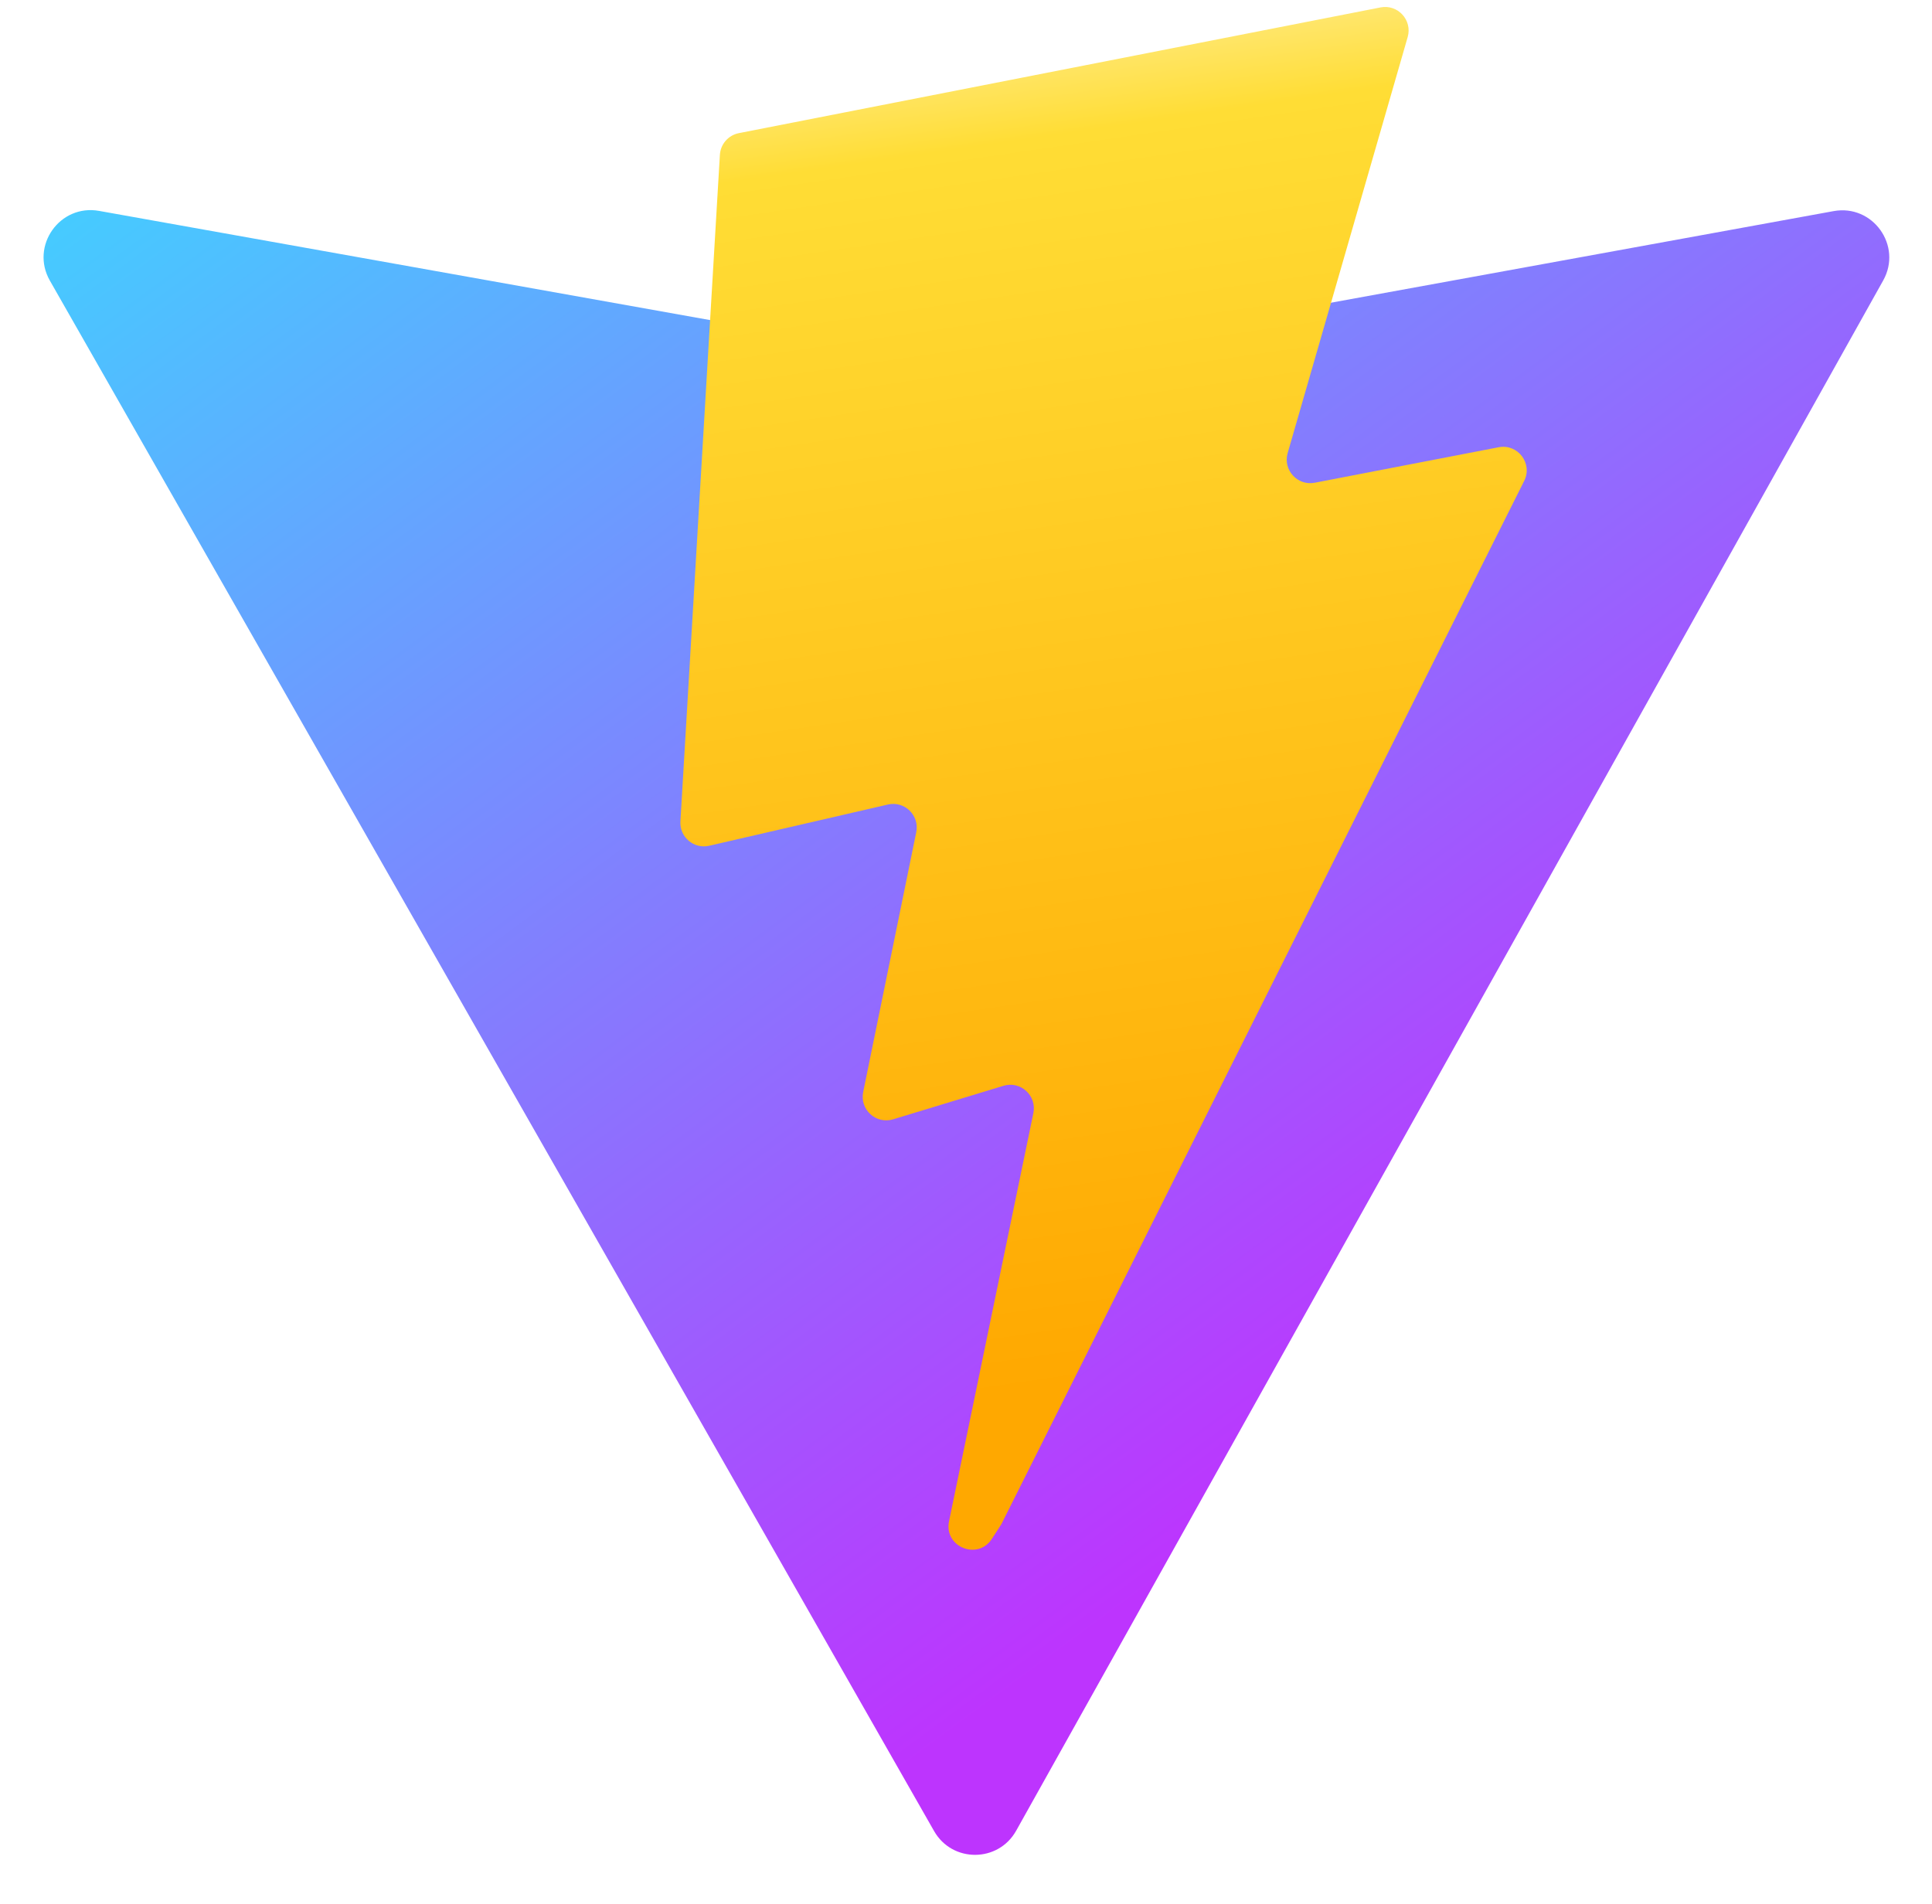
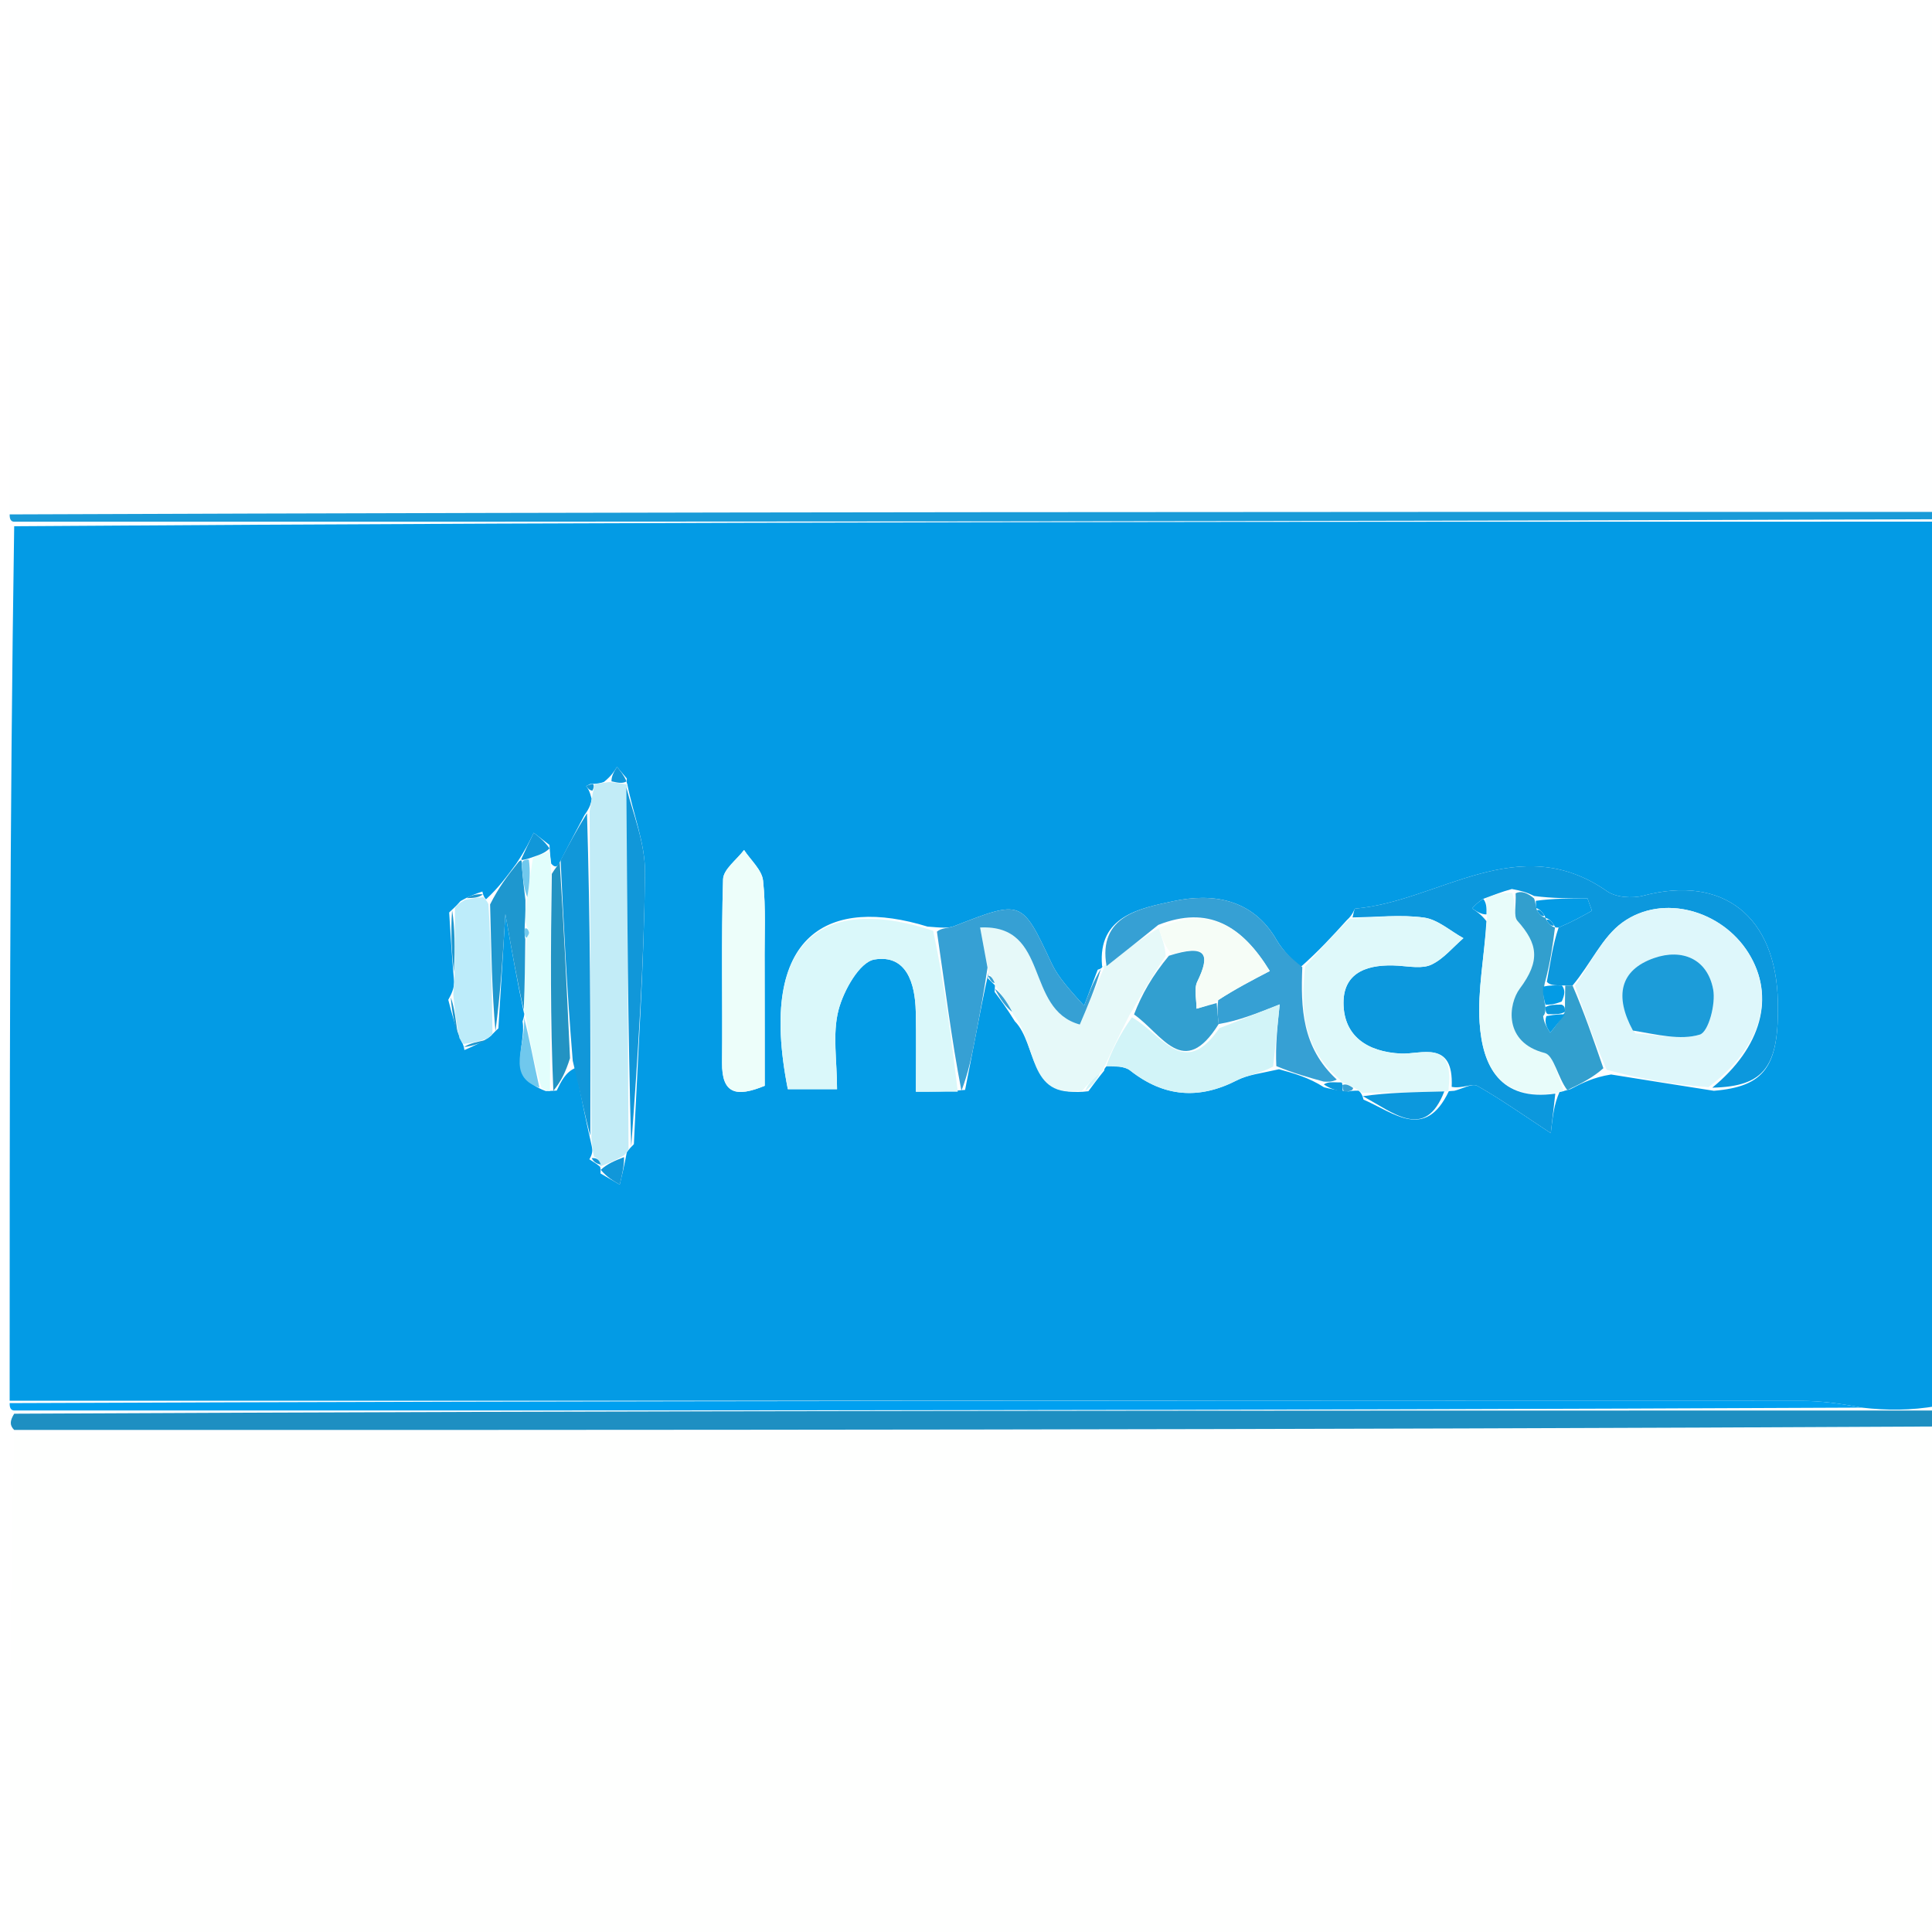
- <svg xmlns="http://www.w3.org/2000/svg" width="410" height="404" viewBox="0 0 410 404" fill="none">
-   <path d="M399.641 59.525L215.643 388.545C211.844 395.338 202.084 395.378 198.228 388.618L10.582 59.556C6.381 52.19 12.68 43.267 21.028 44.759L205.223 77.682C206.398 77.892 207.601 77.89 208.776 77.676L389.119 44.806C397.439 43.289 403.768 52.143 399.641 59.525Z" fill="url(#paint0_linear)" />
-   <path d="M292.965 1.574L156.801 28.255C154.563 28.694 152.906 30.59 152.771 32.866L144.395 174.33C144.198 177.662 147.258 180.248 150.51 179.498L188.42 170.749C191.967 169.931 195.172 173.055 194.443 176.622L183.18 231.775C182.422 235.487 185.907 238.661 189.532 237.56L212.947 230.446C216.577 229.344 220.065 232.527 219.297 236.242L201.398 322.875C200.278 328.294 207.486 331.249 210.492 326.603L212.5 323.5L323.454 102.072C325.312 98.365 322.108 94.137 318.036 94.923L279.014 102.454C275.347 103.161 272.227 99.746 273.262 96.158L298.731 7.867C299.767 4.273 296.636 0.855 292.965 1.574Z" fill="url(#paint1_linear)" />
-   <defs>
-     <linearGradient id="paint0_linear" x1="6" y1="33" x2="235" y2="344" gradientUnits="userSpaceOnUse">
-       <stop stop-color="#41D1FF" />
-       <stop offset="1" stop-color="#BD34FE" />
-     </linearGradient>
-     <linearGradient id="paint1_linear" x1="194.651" y1="8.818" x2="236.076" y2="292.989" gradientUnits="userSpaceOnUse">
-       <stop stop-color="#FFEA83" />
-       <stop offset="0.083" stop-color="#FFDD35" />
-       <stop offset="1" stop-color="#FFA800" />
-     </linearGradient>
-   </defs>
+ <svg xmlns="http://www.w3.org/2000/svg" version="1.1" id="Layer_1" x="0px" y="0px" width="100%" viewBox="0 0 200 200" enable-background="new 0 0 200 200" xml:space="preserve">
+   <path fill="#039BE5" opacity="1" stroke="none" d=" M1,145   C1,114.979 1,84.958 1.469,54.476   C68.291,54.009 134.646,54.005 201,54   C201,84.354 201,114.708 200.557,145.544   C197.747,146.022 195.38,146.019 192.72,145.715   C190.449,145.277 188.472,145.018 186.495,145.017   C124.663,144.996 62.832,145 1,145  M139.615,112.985   C139.816,112.942 140.018,112.899 140.638,112.907   C140.638,112.907 140.996,113.129 141.151,113.83   C144.251,115.158 147.519,118.142 149.98,112.965   C149.98,112.965 149.944,112.953 150.556,112.916   C151.362,112.723 152.406,112.111 152.934,112.41   C155.385,113.796 157.693,115.434 160.537,117.301   C160.752,115.429 160.879,114.321 161.447,113.026   C161.447,113.026 161.921,112.949 162.57,112.749   C163.748,112.137 164.926,111.525 166.782,111.231   C170.064,111.756 173.346,112.282 177.42,112.918   C182.689,112.473 184.171,110.42 184.045,103.738   C183.877,94.841 178.354,90.536 170.117,92.721   C168.965,93.027 167.287,92.906 166.358,92.258   C157.146,85.838 148.957,93.324 140.295,94.058   C140.177,94.068 140.107,94.654 139.424,95.253   C137.986,96.841 136.548,98.429 134.52,100.214   C133.724,99.253 132.772,98.382 132.158,97.316   C129.669,92.993 125.465,92.424 121.424,93.297   C118.066,94.022 113.623,94.803 114.084,99.971   C114.084,99.971 114.287,100.196 113.633,100.385   C113.164,101.626 112.695,102.867 112.226,104.109   C109.951,101.653 109.318,100.691 108.833,99.659   C105.768,93.129 105.783,93.135 98.762,95.875   C98.167,96.107 97.453,96.036 96.016,95.921   C85.996,92.835 78.306,96.353 81.556,112.753   C83.077,112.753 84.625,112.753 86.65,112.753   C86.65,109.792 86.161,107.027 86.804,104.555   C87.327,102.541 88.989,99.579 90.523,99.327   C93.848,98.779 94.73,101.797 94.799,104.689   C94.862,107.314 94.813,109.942 94.813,113.011   C96.599,113.011 97.875,113.011 99.906,112.828   C100.26,111.014 100.618,109.2 100.967,107.385   C101.41,105.09 101.845,102.794 102.347,100.615   C102.347,100.615 102.344,100.748 102.265,101.276   C102.507,101.519 102.749,101.762 103,102   C103,102 102.992,102.008 102.961,102.686   C103.559,103.48 104.157,104.275 105.061,105.731   C107.398,108.109 106.329,113.773 112.671,112.963   C113.155,112.308 113.639,111.652 114.311,110.821   C114.311,110.821 114.253,110.571 114.762,110.21   C115.514,110.4 116.433,110.376 116.989,110.814   C120.483,113.565 124.1,113.857 128.044,111.834   C129.163,111.26 130.506,111.122 132.402,110.688   C133.942,111.113 135.481,111.538 137.063,112.555   C137.708,112.714 138.353,112.873 139.615,112.985  M62.06,120.731   C62.06,120.731 62.214,120.721 62.163,121.474   C62.827,121.86 63.491,122.246 64.155,122.633   C64.392,121.647 64.629,120.661 64.883,119.302   C64.883,119.302 65.067,118.976 65.618,118.448   C66.041,109.096 66.667,99.746 66.772,90.391   C66.807,87.287 65.506,84.167 64.925,81.106   C64.925,81.106 64.848,81.199 64.885,80.586   C64.546,80.187 64.208,79.788 63.869,79.389   C63.578,79.859 63.287,80.33 62.523,80.943   C62.214,81.062 61.894,81.137 61.088,81.166   C60.95,81.235 60.813,81.305 60.675,81.375   C60.851,81.6 61.026,81.825 61.249,82.702   C61.178,83.13 61.107,83.559 60.497,84.392   C59.676,85.945 58.854,87.498 57.849,89.439   C57.688,89.687 57.475,89.875 57.062,89.405   C57.005,88.997 56.949,88.589 56.882,87.47   C56.338,87.05 55.794,86.629 55.25,86.209   C54.815,87.107 54.38,88.005 53.431,89.428   C52.508,90.679 51.586,91.93 50.314,93.096   C50.314,93.096 50.033,92.873 49.942,92.292   C49.284,92.511 48.626,92.731 47.67,93.285   C47.471,93.508 47.281,93.739 46.498,94.459   C46.633,96.649 46.767,98.838 47.011,101.674   C46.982,102.108 46.953,102.542 46.406,103.498   C46.781,104.958 47.157,106.419 47.799,107.88   C47.799,107.88 47.984,108.072 48.075,108.702   C49.003,108.298 49.93,107.894 50.823,107.231   C50.823,107.231 50.985,107.027 51.592,106.452   C51.824,102.677 52.055,98.902 52.317,94.625   C52.987,98.439 53.559,101.694 54.236,104.846   C54.236,104.846 54.374,104.892 54.093,105.739   C54.521,108.193 52.262,111.383 56.493,112.944   C56.493,112.944 56.932,112.945 57.631,112.896   C58.093,111.935 58.555,110.973 59.581,110.547   C60.065,113.043 60.55,115.538 61.245,118.591   C61.328,118.978 61.41,119.366 61.009,120.009   C61.41,120.26 61.81,120.512 62.06,120.731  M79.151,99.647   C79.129,96.816 79.296,93.965 78.993,91.165   C78.872,90.05 77.712,89.046 77.024,87.992   C76.266,89.001 74.884,89.991 74.852,91.023   C74.654,97.345 74.809,103.676 74.747,110.003   C74.716,113.212 76.178,113.632 79.164,112.4   C79.164,108.454 79.164,104.483 79.151,99.647  z" />
+   <path fill="#FEFFFE" opacity="1" stroke="none" d=" M201,148   C201,165.641 201,183.283 201,200.962   C134.454,200.962 67.908,200.962 1,200.962   C1,183.647 1,166.292 1.468,148.496   C68.291,148.037 134.645,148.018 201,148  z" />
+   <path fill="#FEFFFF" opacity="1" stroke="none" d=" M1,53   C1,35.692 1,18.383 1,1.037   C67.546,1.037 134.091,1.037 201,1.037   C201,18.019 201,35.041 200.531,52.521   C133.709,52.986 67.354,52.993 1,53  z" />
+   <path fill="#1E8FC2" opacity="1" stroke="none" d=" M201,147.667   C134.645,148.018 68.291,148.037 1.468,148.027   C1,147.556 1,147.111 1.469,146.346   C65.629,146.022 129.322,146.018 193.014,146.015   C195.38,146.019 197.747,146.022 200.557,146.013   C201,146.444 201,146.889 201,147.667  z" />
+   <path fill="#199BD8" opacity="1" stroke="none" d=" M1,53.25   C67.354,52.993 133.709,52.986 200.531,52.99   C201,53 201,53.5 201,53.75   C134.646,54.005 68.291,54.009 1.469,54.007   C1,54 1,53.5 1,53.25  z" />
+   <path fill="#00A0F0" opacity="1" stroke="none" d=" M192.72,145.715   C129.322,146.018 65.629,146.022 1.469,146.012   C1,146 1,145.5 1,145.25   C62.832,145 124.663,144.996 186.495,145.017   C188.472,145.018 190.449,145.277 192.72,145.715  z" />
+   <path fill="#0C98DD" opacity="1" stroke="none" d=" M140.014,94.971   C140.107,94.654 140.177,94.068 140.295,94.058   C148.957,93.324 157.146,85.838 166.358,92.258   C167.287,92.906 168.965,93.027 170.117,92.721   C178.354,90.536 183.877,94.841 184.045,103.738   C184.171,110.42 182.689,112.473 177.254,112.596   C182.335,108.433 183.837,103.193 180.994,98.642   C178.254,94.256 172.17,92.483 167.984,95.473   C165.859,96.99 164.658,99.8 162.788,102.021   C162.369,102.019 162.201,102.022 161.689,102.014   C160.884,101.995 160.425,101.987 160.129,101.634   C160.518,99.537 160.744,97.784 161.348,96.018   C162.75,95.429 163.774,94.854 164.798,94.28   C164.645,93.854 164.492,93.428 164.339,93.003   C162.557,93.003 160.775,93.003 158.807,92.754   C158.033,92.357 157.444,92.209 156.509,92.031   C155.383,92.337 154.603,92.67 153.545,93.048   C152.975,93.407 152.682,93.722 152.39,94.037   C152.865,94.354 153.339,94.671 153.877,95.359   C153.65,99.109 152.954,102.513 153.169,105.859   C153.463,110.446 155.337,114.03 161.005,113.213   C160.879,114.321 160.752,115.429 160.537,117.301   C157.693,115.434 155.385,113.796 152.934,112.41   C152.406,112.111 151.362,112.723 150.278,112.512   C150.502,107.599 147.119,109.166 145.024,109.064   C141.531,108.894 139.09,107.244 139.079,103.822   C139.069,100.496 141.81,99.779 144.745,99.967   C145.897,100.041 147.223,100.307 148.176,99.86   C149.433,99.269 150.4,98.062 151.492,97.119   C150.138,96.377 148.846,95.189 147.417,94.99   C144.995,94.655 142.486,94.944 140.014,94.971  z" />
+   <path fill="#DEF7FB" opacity="1" stroke="none" d=" M163.04,102.025   C164.658,99.8 165.859,96.99 167.984,95.473   C172.17,92.483 178.254,94.256 180.994,98.642   C183.837,103.193 182.335,108.433 176.858,112.54   C173.346,112.282 170.064,111.756 166.32,110.741   C164.919,107.509 163.979,104.767 163.04,102.025  M169.287,106.972   C171.536,107.092 173.94,107.718 175.965,107.1   C176.864,106.826 177.63,103.921 177.346,102.42   C176.744,99.229 174.1,98.18 171.237,99.175   C167.676,100.412 167.12,103.135 169.287,106.972  z" />
+   <path fill="#DAF8FA" opacity="1" stroke="none" d=" M99.15,113.011   C97.875,113.011 96.599,113.011 94.813,113.011   C94.813,109.942 94.862,107.314 94.799,104.689   C94.73,101.797 93.848,98.779 90.523,99.327   C88.989,99.579 87.327,102.541 86.804,104.555   C86.161,107.027 86.65,109.792 86.65,112.753   C84.625,112.753 83.077,112.753 81.556,112.753   C78.306,96.353 85.996,92.835 96.601,96.352   C97.84,102.192 98.495,107.602 99.15,113.011  z" />
+   <path fill="#DFF9FA" opacity="1" stroke="none" d=" M139.719,95.112   C142.486,94.944 144.995,94.655 147.417,94.99   C148.846,95.189 150.138,96.377 151.492,97.119   C150.4,98.062 149.433,99.269 148.176,99.86   C147.223,100.307 145.897,100.041 144.745,99.967   C141.81,99.779 139.069,100.496 139.079,103.822   C139.09,107.244 141.531,108.894 145.024,109.064   C147.119,109.166 150.502,107.599 149.971,112.53   C149.944,112.953 149.98,112.965 149.524,112.997   C146.377,113.062 143.687,113.096 140.996,113.129   C140.996,113.129 140.638,112.907 140.289,112.653   C139.614,112.293 139.287,112.187 138.95,112.045   C138.938,112.009 138.874,112.046 138.693,111.753   C134.758,108.424 134.649,104.305 135.11,100.017   C136.548,98.429 137.986,96.841 139.719,95.112  z" />
+   <path fill="#C2ECF7" opacity="1" stroke="none" d=" M61.564,81.168   C61.894,81.137 62.214,81.062 63.064,80.958   C64.02,81.048 64.434,81.124 64.848,81.199   C64.848,81.199 64.925,81.106 64.897,81.546   C64.935,94.316 65.001,106.646 65.067,118.976   C65.067,118.976 64.883,119.302 64.606,119.597   C63.624,120.168 62.919,120.445 62.214,120.721   C62.214,120.721 62.06,120.731 62.113,120.526   C62.015,120.046 61.79,119.857 61.493,119.754   C61.41,119.366 61.328,118.978 61.22,117.845   C61.142,106.062 61.089,95.025 61.037,83.988   C61.107,83.559 61.178,83.13 61.35,82.169   C61.451,81.636 61.564,81.168 61.564,81.168  z" />
+   <path fill="#E6F9F9" opacity="1" stroke="none" d=" M114.253,110.571   C114.253,110.571 114.311,110.821 113.936,111.008   C113.043,111.772 112.525,112.349 112.007,112.926   C106.329,113.773 107.398,108.109 104.932,105.081   C104.199,103.623 103.596,102.816 102.992,102.008   C102.992,102.008 103,102 102.976,101.748   C102.749,101.247 102.547,100.998 102.344,100.748   C102.344,100.748 102.347,100.615 102.259,100.22   C101.948,98.634 101.726,97.443 101.459,96.015   C108.73,95.668 106.029,104.487 111.781,106.059   C112.576,104.198 113.431,102.197 114.287,100.196   C114.287,100.196 114.084,99.971 114.456,99.898   C116.52,98.466 118.212,97.106 119.945,96.076   C120.315,97.212 120.643,98.019 120.666,98.976   C119.275,101.033 118.189,102.941 116.884,105.15   C115.861,107.158 115.057,108.864 114.253,110.571  z" />
+   <path fill="#36A0D4" opacity="1" stroke="none" d=" M119.904,95.747   C118.212,97.106 116.52,98.466 114.552,100.013   C113.623,94.803 118.066,94.022 121.424,93.297   C125.465,92.424 129.669,92.993 132.158,97.316   C132.772,98.382 133.724,99.253 134.815,100.115   C134.649,104.305 134.758,108.424 138.384,111.757   C137.844,112.024 137.432,111.994 137.02,111.963   C135.481,111.538 133.942,111.113 132.124,110.363   C132.029,108.274 132.212,106.509 132.475,103.976   C130.032,104.939 128.131,105.689 126.158,106.006   C126.041,104.994 125.994,104.414 126.114,103.523   C127.923,102.357 129.566,101.501 131.448,100.52   C128.549,95.789 125.071,93.706 119.904,95.747  z" />
+   <path fill="#EDFEFA" opacity="1" stroke="none" d=" M79.157,100.08   C79.164,104.483 79.164,108.454 79.164,112.4   C76.178,113.632 74.716,113.212 74.747,110.003   C74.809,103.676 74.654,97.345 74.852,91.023   C74.884,89.991 76.266,89.001 77.024,87.992   C77.712,89.046 78.872,90.05 78.993,91.165   C79.296,93.965 79.129,96.816 79.157,100.08  z" />
+   <path fill="#D2F4F8" opacity="1" stroke="none" d=" M126.229,106.438   C128.131,105.689 130.032,104.939 132.475,103.976   C132.212,106.509 132.029,108.274 131.796,110.411   C130.506,111.122 129.163,111.26 128.044,111.834   C124.1,113.857 120.483,113.565 116.989,110.814   C116.433,110.376 115.514,110.4 114.508,110.391   C115.057,108.864 115.861,107.158 117.178,105.315   C120.319,107.07 122.527,111.822 126.229,106.438  z" />
+   <path fill="#E8FCFA" opacity="1" stroke="none" d=" M153.824,93.004   C154.603,92.67 155.383,92.337 156.549,92.444   C156.966,93.715 156.659,94.847 157.085,95.324   C159.189,97.683 159.497,99.439 157.323,102.349   C156.156,103.91 155.585,107.903 159.916,109.008   C160.858,109.248 161.267,111.58 161.921,112.949   C161.921,112.949 161.447,113.026 161.226,113.12   C155.337,114.03 153.463,110.446 153.169,105.859   C152.954,102.513 153.65,99.109 153.94,95.03   C153.901,93.888 153.862,93.446 153.824,93.004  z" />
+   <path fill="#36A0D4" opacity="1" stroke="none" d=" M113.96,100.29   C113.431,102.197 112.576,104.198 111.781,106.059   C106.029,104.487 108.73,95.668 101.459,96.015   C101.726,97.443 101.948,98.634 102.227,100.161   C101.845,102.794 101.41,105.09 100.967,107.385   C100.618,109.2 100.26,111.014 99.528,112.92   C98.495,107.602 97.84,102.192 96.99,96.444   C97.453,96.036 98.167,96.107 98.762,95.875   C105.783,93.135 105.768,93.129 108.833,99.659   C109.318,100.691 109.951,101.653 112.226,104.109   C112.695,102.867 113.164,101.626 113.96,100.29  z" />
+   <path fill="#329FCE" opacity="1" stroke="none" d=" M162.245,112.849   C161.267,111.58 160.858,109.248 159.916,109.008   C155.585,107.903 156.156,103.91 157.323,102.349   C159.497,99.439 159.189,97.683 157.085,95.324   C156.659,94.847 156.966,93.715 156.896,92.472   C157.444,92.209 158.033,92.357 158.806,93.003   C158.991,93.5 159.003,93.997 159.101,94.222   C159.392,94.73 159.651,94.921 159.989,95.011   C160,95 159.978,95.022 160.086,95.241   C160.395,95.732 160.656,95.919 160.985,96.015   C160.992,96.01 160.97,96.032 160.97,96.032   C160.744,97.784 160.518,99.537 159.91,101.789   C159.68,102.863 159.833,103.436 159.988,104.254   C159.992,104.498 159.982,104.988 159.743,105.18   C159.829,105.885 160.154,106.398 160.479,106.911   C160.987,106.274 161.495,105.637 162.003,104.749   C162.001,104.332 162,104.165 162.006,103.669   C162.02,102.901 162.027,102.463 162.034,102.024   C162.201,102.022 162.369,102.019 162.788,102.021   C163.979,104.767 164.919,107.509 165.981,110.582   C164.926,111.525 163.748,112.137 162.245,112.849  z" />
+   <path fill="#1197D9" opacity="1" stroke="none" d=" M65.343,118.712   C65.001,106.646 64.935,94.316 64.842,81.521   C65.506,84.167 66.807,87.287 66.772,90.391   C66.667,99.746 66.041,109.096 65.343,118.712  z" />
+   <path fill="#BDECFA" opacity="1" stroke="none" d=" M46.924,102.976   C46.953,102.542 46.982,102.108 47.053,100.918   C47.096,98.1 47.098,96.038 47.1,93.977   C47.281,93.739 47.471,93.508 48.164,93.143   C49.116,92.959 49.575,92.916 50.033,92.873   C50.033,92.873 50.314,93.096 50.56,93.584   C50.865,98.39 50.925,102.708 50.985,107.027   C50.985,107.027 50.823,107.231 50.492,107.488   C49.435,107.854 48.71,107.963 47.984,108.072   C47.984,108.072 47.799,107.88 47.567,107.476   C47.198,105.707 47.061,104.342 46.924,102.976  z" />
+   <path fill="#E2FEFC" opacity="1" stroke="none" d=" M56.892,88.181   C56.949,88.589 57.005,88.997 57.049,90.164   C57.001,98.263 56.966,105.604 56.932,112.945   C56.932,112.945 56.493,112.944 56.06,112.611   C55.21,109.815 54.792,107.354 54.374,104.892   C54.374,104.892 54.236,104.846 54.272,104.474   C54.331,101.811 54.354,99.52 54.521,97.074   C54.702,96.782 54.798,96.629 54.764,96.513   C54.687,96.253 54.546,96.012 54.421,95.439   C54.405,94.47 54.399,93.825 54.583,92.877   C54.844,91.38 54.915,90.185 55.183,88.808   C55.883,88.478 56.387,88.33 56.892,88.181  z" />
+   <path fill="#1197D9" opacity="1" stroke="none" d=" M60.767,84.19   C61.089,95.025 61.142,106.062 61.114,117.567   C60.55,115.538 60.065,113.043 59.29,109.81   C58.678,102.398 58.355,95.725 58.033,89.051   C58.854,87.498 59.676,85.945 60.767,84.19  z" />
+   <path fill="#2393C3" opacity="1" stroke="none" d=" M57.941,89.245   C58.355,95.725 58.678,102.398 59.008,109.542   C58.555,110.973 58.093,111.935 57.282,112.921   C56.966,105.604 57.001,98.263 57.123,90.464   C57.475,89.875 57.688,89.687 57.941,89.245  z" />
+   <path fill="#1E97CF" opacity="1" stroke="none" d=" M54.393,93.179   C54.399,93.825 54.405,94.47 54.321,95.803   C54.28,96.737 54.328,96.983 54.377,97.229   C54.354,99.52 54.331,101.811 54.22,104.526   C53.559,101.694 52.987,98.439 52.317,94.625   C52.055,98.902 51.824,102.677 51.289,106.739   C50.925,102.708 50.865,98.39 50.734,93.626   C51.586,91.93 52.508,90.679 53.708,89.197   C53.986,88.966 54.02,89.031 54.006,89.45   C54.126,90.972 54.26,92.076 54.393,93.179  z" />
+   <path fill="#0C98DD" opacity="1" stroke="none" d=" M141.074,113.48   C143.687,113.096 146.377,113.062 149.513,112.984   C147.519,118.142 144.251,115.158 141.074,113.48  z" />
+   <path fill="#70C8ED" opacity="1" stroke="none" d=" M54.233,105.315   C54.792,107.354 55.21,109.815 55.841,112.597   C52.262,111.383 54.521,108.193 54.233,105.315  z" />
+   <path fill="#1E97CF" opacity="1" stroke="none" d=" M46.799,94.218   C47.098,96.038 47.096,98.1 46.999,100.595   C46.767,98.838 46.633,96.649 46.799,94.218  z" />
+   <path fill="#1197D9" opacity="1" stroke="none" d=" M62.189,121.098   C62.919,120.445 63.624,120.168 64.598,119.784   C64.629,120.661 64.392,121.647 64.155,122.633   C63.491,122.246 62.827,121.86 62.189,121.098  z" />
+   <path fill="#1197D9" opacity="1" stroke="none" d=" M56.887,87.825   C56.387,88.33 55.883,88.478 54.94,88.798   C54.502,88.969 54.02,89.031 54.02,89.031   C54.02,89.031 53.986,88.966 53.965,88.935   C54.38,88.005 54.815,87.107 55.25,86.209   C55.794,86.629 56.338,87.05 56.887,87.825  z" />
+   <path fill="#36A0D4" opacity="1" stroke="none" d=" M102.977,102.347   C103.596,102.816 104.199,103.623 104.779,104.75   C104.157,104.275 103.559,103.48 102.977,102.347  z" />
+   <path fill="#1E97CF" opacity="1" stroke="none" d=" M46.665,103.237   C47.061,104.342 47.198,105.707 47.434,107.476   C47.157,106.419 46.781,104.958 46.665,103.237  z" />
+   <path fill="#1E97CF" opacity="1" stroke="none" d=" M48.03,108.387   C48.71,107.963 49.435,107.854 50.509,107.617   C49.93,107.894 49.003,108.298 48.03,108.387  z" />
+   <path fill="#1E97CF" opacity="1" stroke="none" d=" M49.988,92.583   C49.575,92.916 49.116,92.959 48.313,92.976   C48.626,92.731 49.284,92.511 49.988,92.583  z" />
+   <path fill="#0C98DD" opacity="1" stroke="none" d=" M137.041,112.259   C137.432,111.994 137.844,112.024 138.565,112.05   C138.874,112.046 138.938,112.009 138.958,112.282   C138.977,112.555 138.999,113.031 138.999,113.031   C138.353,112.873 137.708,112.714 137.041,112.259  z" />
+   <path fill="#1197D9" opacity="1" stroke="none" d=" M64.867,80.893   C64.434,81.124 64.02,81.048 63.3,80.886   C63.287,80.33 63.578,79.859 63.869,79.389   C64.208,79.788 64.546,80.187 64.867,80.893  z" />
+   <path fill="#D2F4F8" opacity="1" stroke="none" d=" M112.339,112.945   C112.525,112.349 113.043,111.772 113.842,111.095   C113.639,111.652 113.155,112.308 112.339,112.945  z" />
+   <path fill="#1197D9" opacity="1" stroke="none" d=" M61.251,119.881   C61.79,119.857 62.015,120.046 62.189,120.543   C61.81,120.512 61.41,120.26 61.251,119.881  z" />
+   <path fill="#1197D9" opacity="1" stroke="none" d=" M61.326,81.167   C61.564,81.168 61.451,81.636 61.327,81.843   C61.026,81.825 60.851,81.6 60.675,81.375   C60.813,81.305 60.95,81.235 61.326,81.167  z" />
+   <path fill="#36A0D4" opacity="1" stroke="none" d=" M139.307,113.008   C138.999,113.031 138.977,112.555 138.969,112.318   C139.287,112.187 139.614,112.293 140.079,112.628   C140.018,112.899 139.816,112.942 139.307,113.008  z" />
+   <path fill="#36A0D4" opacity="1" stroke="none" d=" M102.305,101.012   C102.547,100.998 102.749,101.247 102.971,101.751   C102.749,101.762 102.507,101.519 102.305,101.012  z" />
+   <path fill="#039BE5" opacity="1" stroke="none" d=" M159.003,93.997   C159.003,93.997 158.991,93.5 158.992,93.251   C160.775,93.003 162.557,93.003 164.339,93.003   C164.492,93.428 164.645,93.854 164.798,94.28   C163.774,94.854 162.75,95.429 161.348,96.018   C160.97,96.032 160.992,96.01 160.885,95.79   C160.579,95.288 160.312,95.106 159.978,95.022   C159.978,95.022 160,95 159.89,94.787   C159.585,94.294 159.326,94.102 159.003,93.997  z" />
+   <path fill="#039BE5" opacity="1" stroke="none" d=" M159.985,104.01   C159.833,103.436 159.68,102.863 159.746,102.134   C160.425,101.987 160.884,101.995 161.689,102.014   C162.027,102.463 162.02,102.901 161.671,103.67   C160.88,104.003 160.433,104.007 159.985,104.01  z" />
+   <path fill="#039BE5" opacity="1" stroke="none" d=" M153.545,93.048   C153.862,93.446 153.901,93.888 153.877,94.659   C153.339,94.671 152.865,94.354 152.39,94.037   C152.682,93.722 152.975,93.407 153.545,93.048  z" />
+   <path fill="#1C9CD9" opacity="1" stroke="none" d=" M169.041,106.68   C167.12,103.135 167.676,100.412 171.237,99.175   C174.1,98.18 176.744,99.229 177.346,102.42   C177.63,103.921 176.864,106.826 175.965,107.1   C173.94,107.718 171.536,107.092 169.041,106.68  z" />
+   <path fill="#329FD0" opacity="1" stroke="none" d=" M126.158,106.006   C122.527,111.822 120.319,107.07 117.396,105.014   C118.189,102.941 119.275,101.033 121.003,98.94   C124.935,97.685 125.308,98.818 123.946,101.614   C123.573,102.381 123.873,103.475 123.865,104.419   C124.559,104.224 125.254,104.028 125.948,103.833   C125.994,104.414 126.041,104.994 126.158,106.006  z" />
+   <path fill="#F6FDF7" opacity="1" stroke="none" d=" M126.114,103.523   C125.254,104.028 124.559,104.224 123.865,104.419   C123.873,103.475 123.573,102.381 123.946,101.614   C125.308,98.818 124.935,97.685 121.309,98.79   C120.643,98.019 120.315,97.212 119.945,96.076   C125.071,93.706 128.549,95.789 131.448,100.52   C129.566,101.501 127.923,102.357 126.114,103.523  z" />
+   <path fill="#039BE5" opacity="1" stroke="none" d=" M162.002,105   C161.495,105.637 160.987,106.274 160.479,106.911   C160.154,106.398 159.829,105.885 160.081,105.185   C161.106,104.999 161.554,104.999 162.002,105  z" />
+   <path fill="#0C98DD" opacity="1" stroke="none" d=" M162.003,104.749   C161.554,104.999 161.106,104.999 160.32,104.993   C159.982,104.988 159.992,104.498 159.988,104.254   C160.433,104.007 160.88,104.003 161.663,103.999   C162,104.165 162.001,104.332 162.003,104.749  z" />
+   <path fill="#0C98DD" opacity="1" stroke="none" d=" M160.086,95.241   C160.312,95.106 160.579,95.288 160.878,95.795   C160.656,95.919 160.395,95.732 160.086,95.241  z" />
+   <path fill="#0C98DD" opacity="1" stroke="none" d=" M159.101,94.222   C159.326,94.102 159.585,94.294 159.879,94.798   C159.651,94.921 159.392,94.73 159.101,94.222  z" />
+   <path fill="#70C8ED" opacity="1" stroke="none" d=" M54.006,89.45   C54.02,89.031 54.502,88.969 54.744,88.98   C54.915,90.185 54.844,91.38 54.583,92.877   C54.26,92.076 54.126,90.972 54.006,89.45  z" />
+   <path fill="#70C8ED" opacity="1" stroke="none" d=" M54.521,97.074   C54.328,96.983 54.28,96.737 54.332,96.126   C54.546,96.012 54.687,96.253 54.764,96.513   C54.798,96.629 54.702,96.782 54.521,97.074  z" />
</svg>
